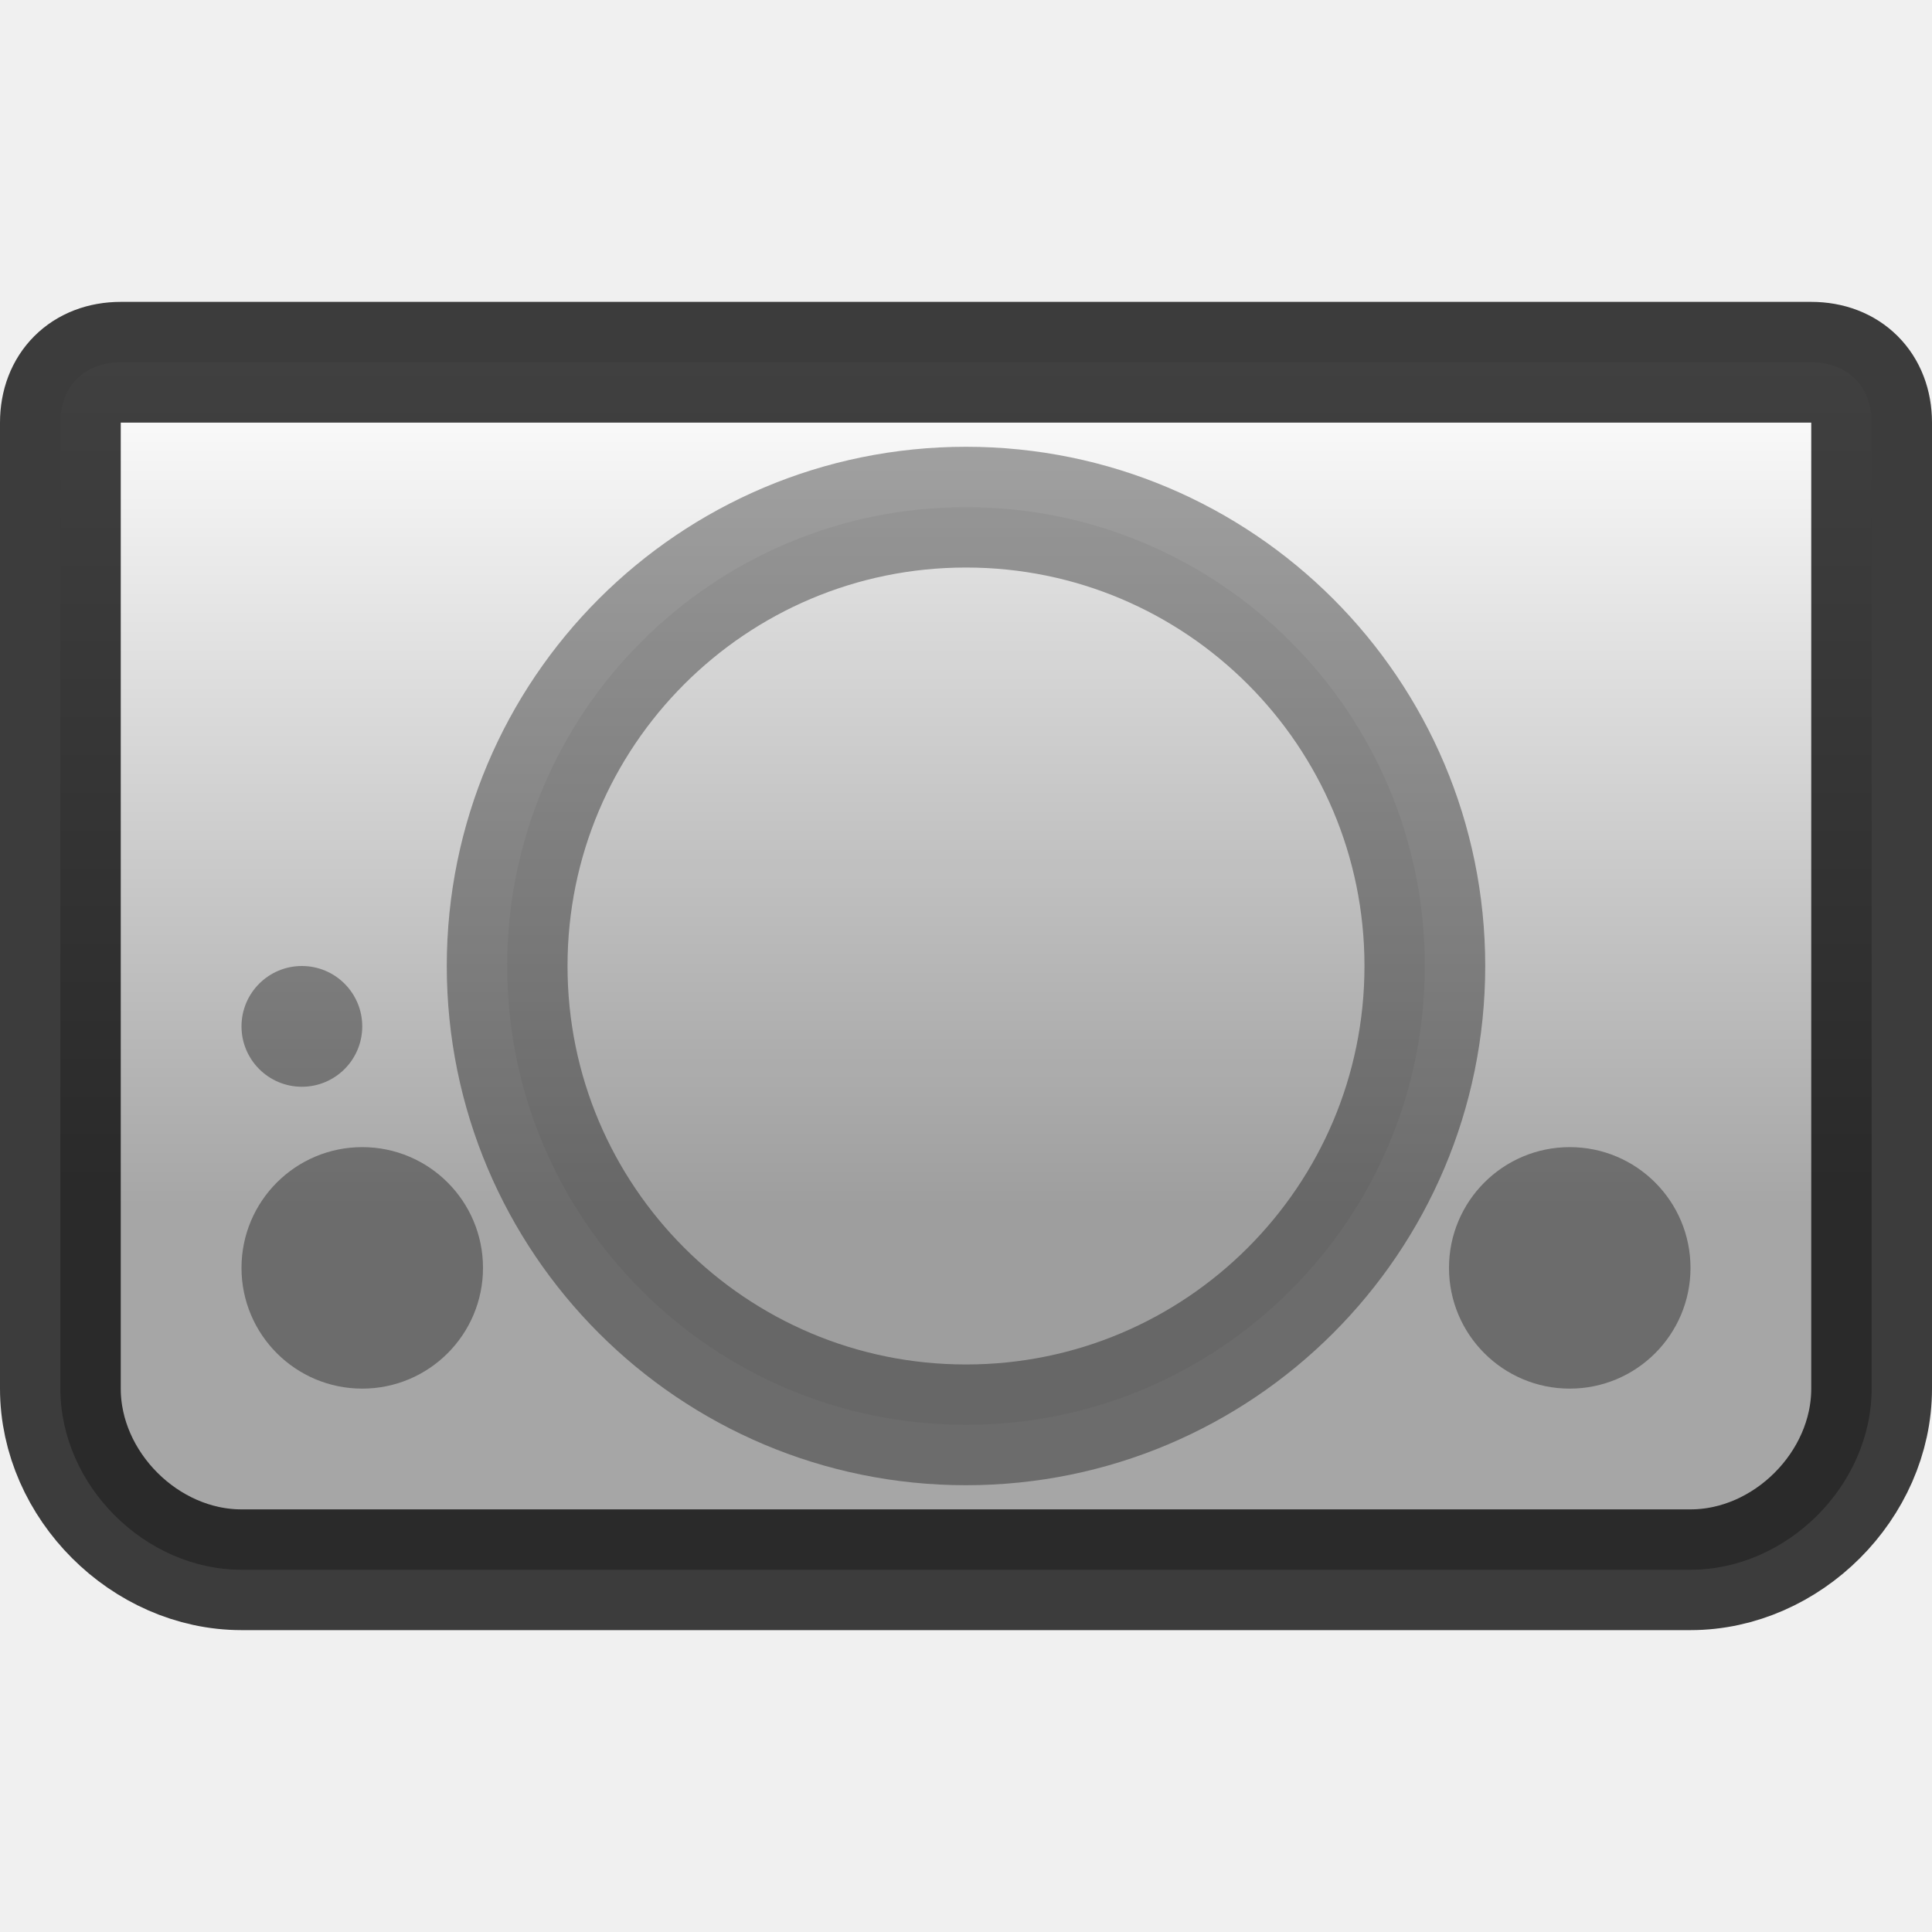
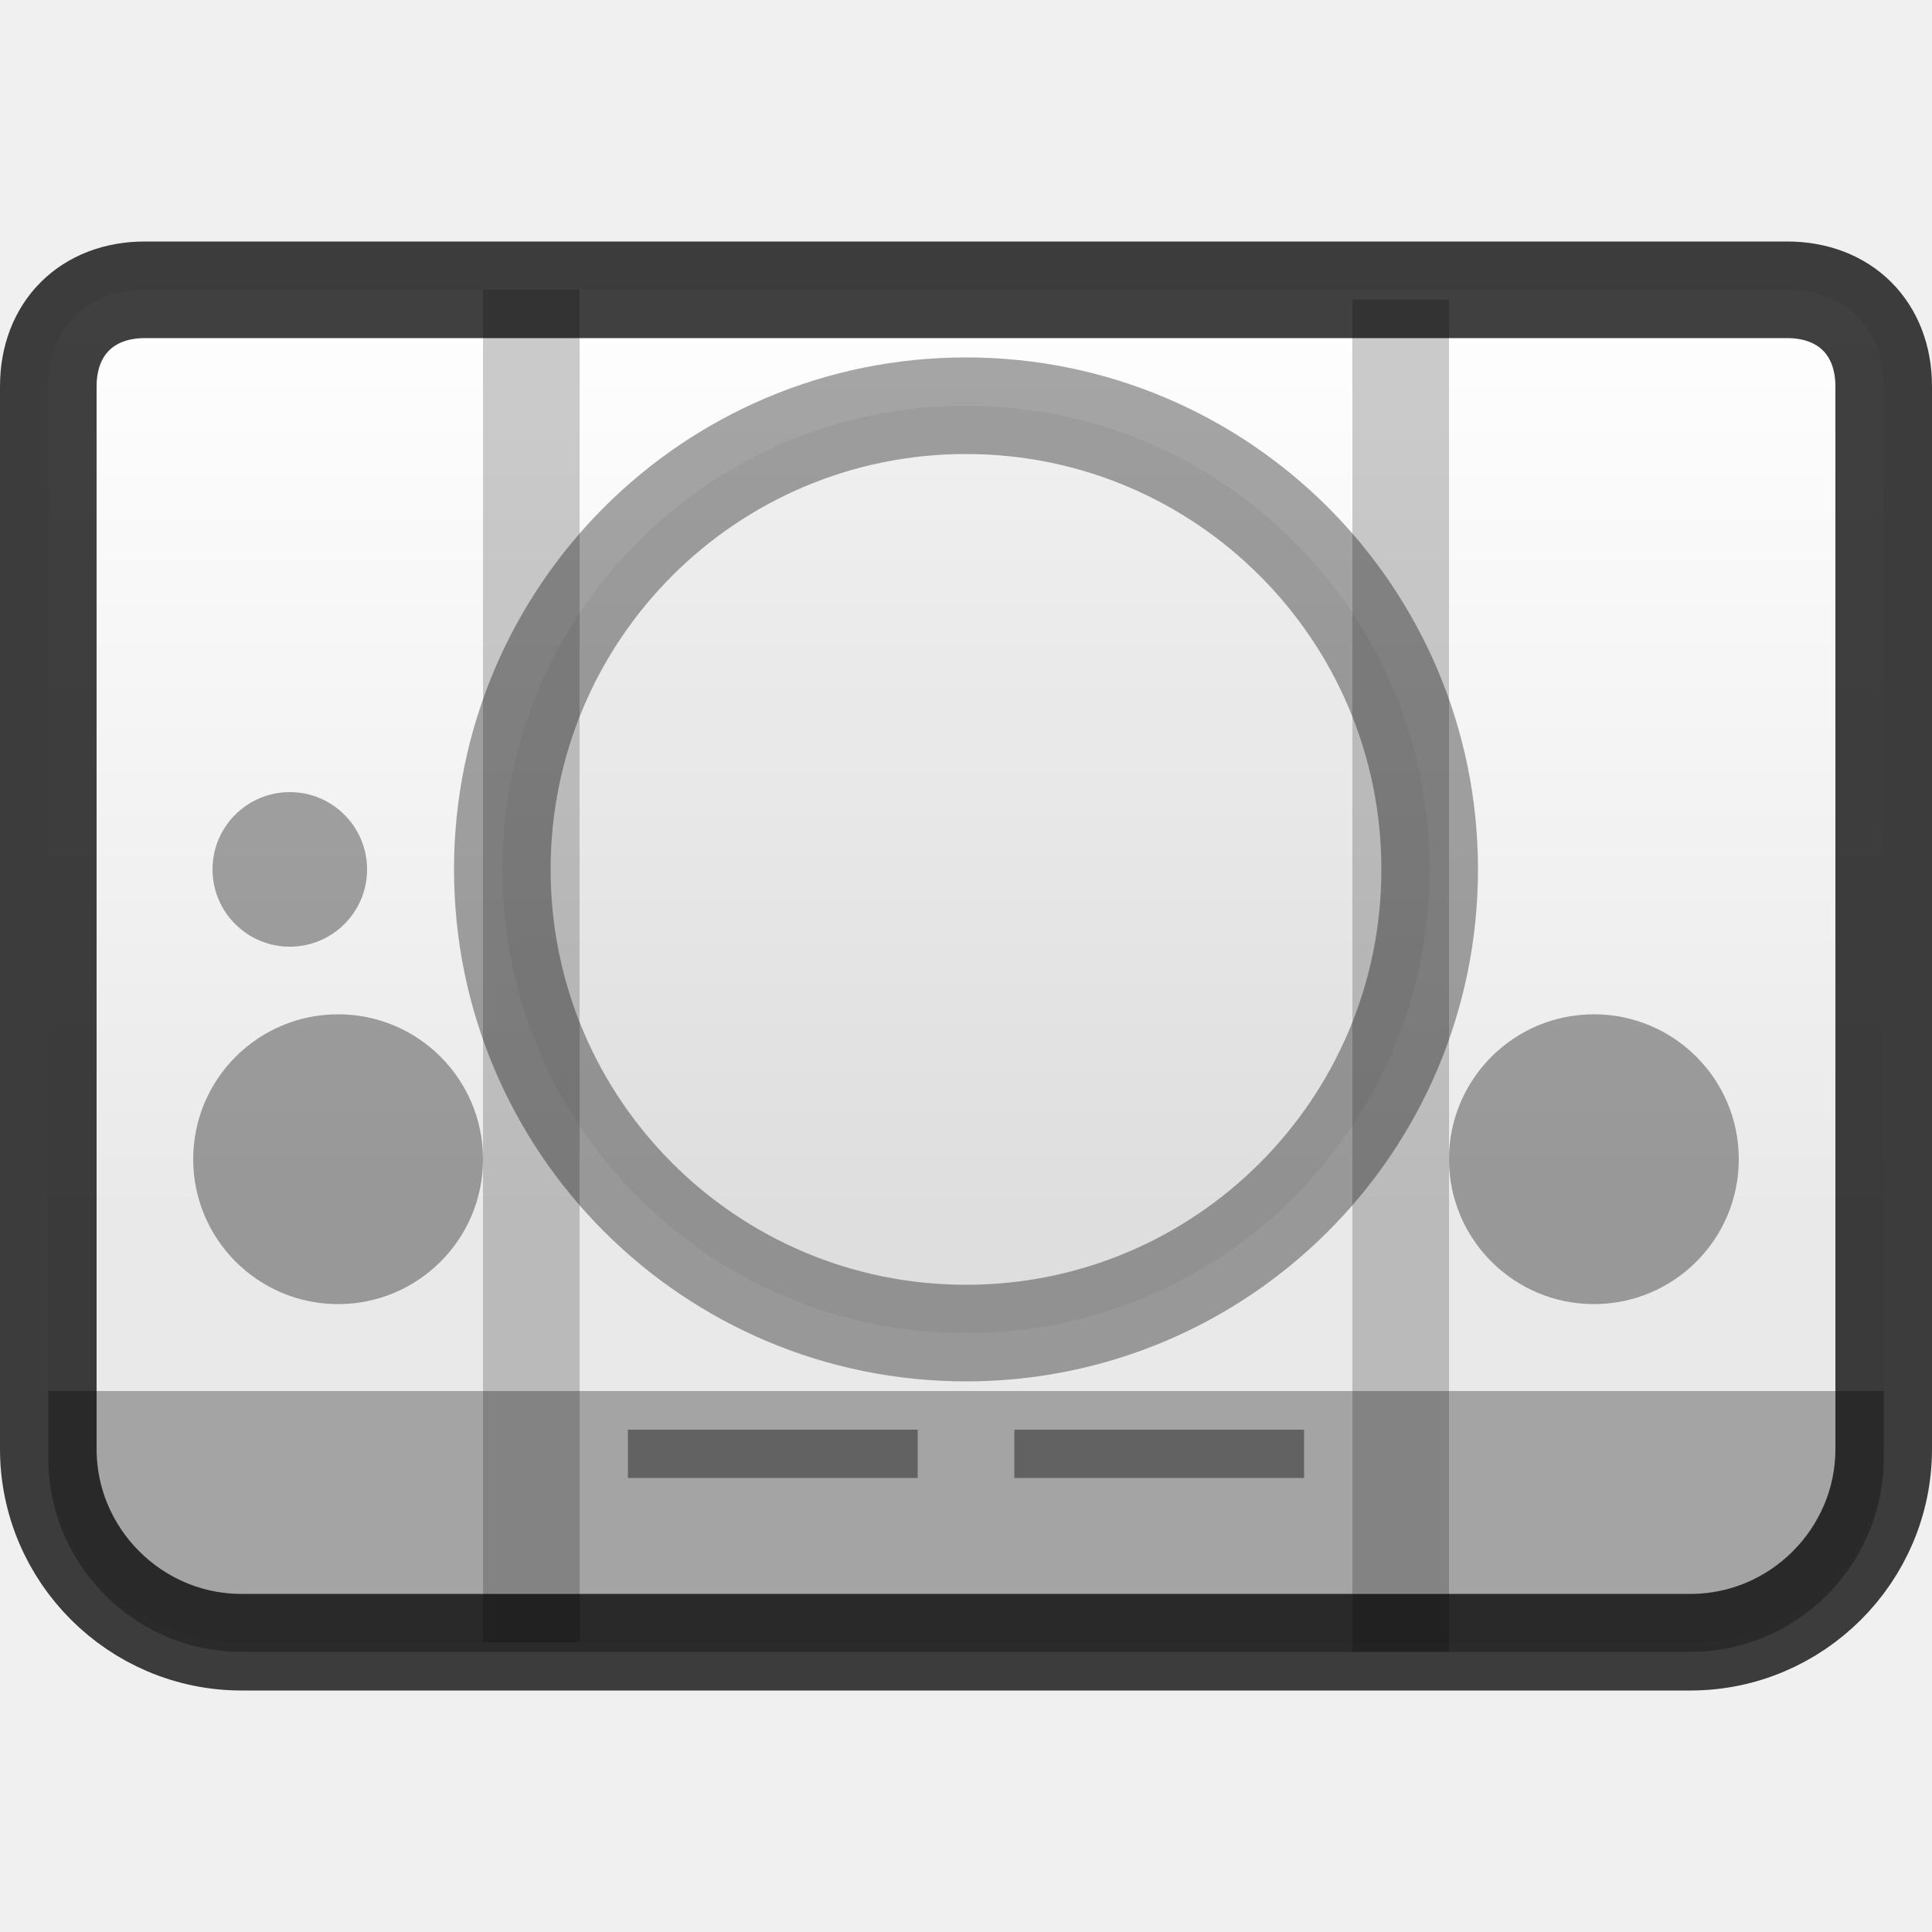
- <svg xmlns="http://www.w3.org/2000/svg" version="1.1" x="0px" y="0px" viewBox="0 0 16 16" style="enable-background:new 0 0 16 16;" xml:space="preserve">
+ <svg xmlns="http://www.w3.org/2000/svg" version="1.1" x="0px" y="0px" viewBox="0 0 20 20" style="enable-background:new 0 0 20 20;" xml:space="preserve">
  <style type="text/css">
	.st0{fill:#FFFFFF;stroke:#000000;stroke-miterlimit:10;stroke-opacity:0.75;}
- 	.st1{fill:url(#XMLID_8_);}
+ 	.st1{opacity:0.25;fill:url(#XMLID_13_);}
	.st2{fill:#020202;fill-opacity:5.000000e-002;stroke:#000000;stroke-miterlimit:10;stroke-opacity:0.35;}
	.st3{opacity:0.35;}
+ 	.st4{opacity:0.3;}
+ 	.st5{opacity:0.2;}
+ 	.st6{opacity:0.4;}
</style>
  <g id="_x31_">
-     <path id="XMLID_1_" class="st0" d="M14,13H2c-0.8,0-1.5-0.7-1.5-1.5v-8C0.5,3.2,0.7,3,1,3h14c0.3,0,0.5,0.2,0.5,0.5v8   C15.5,12.3,14.8,13,14,13z" />
+     <path id="XMLID_1_" class="st0" d="M17.5,17h-15c-1.1,0-2-0.9-2-2V4c0-0.6,0.4-1,1-1h17c0.6,0,1,0.4,1,1v11   C19.5,16.1,18.6,17,17.5,17z" />
  </g>
  <g id="_x32_">
-     <linearGradient id="XMLID_8_" gradientUnits="userSpaceOnUse" x1="7.991" y1="13" x2="7.991" y2="3">
+     <linearGradient id="XMLID_13_" gradientUnits="userSpaceOnUse" x1="9.991" y1="17" x2="9.991" y2="3">
      <stop offset="0.3" style="stop-color:#000000;stop-opacity:0.35" />
      <stop offset="1" style="stop-color:#000000;stop-opacity:0" />
    </linearGradient>
-     <path id="XMLID_6_" class="st1" d="M14,13H2c-0.8,0-1.5-0.7-1.5-1.5v-8C0.5,3.2,0.7,3,1,3h14c0.3,0,0.5,0.2,0.5,0.5v8   C15.5,12.3,14.8,13,14,13z" />
+     <path id="XMLID_6_" class="st1" d="M17.5,17h-15c-1.1,0-2-0.9-2-2V4c0-0.6,0.4-1,1-1h17c0.6,0,1,0.4,1,1v11   C19.5,16.1,18.6,17,17.5,17z" />
  </g>
  <g id="_x33_">
-     <circle id="XMLID_2_" class="st2" cx="8" cy="8" r="3.8" />
-     <circle id="XMLID_3_" class="st3" cx="3" cy="10.5" r="1" />
-     <circle id="XMLID_4_" class="st3" cx="13" cy="10.5" r="1" />
-     <circle id="XMLID_5_" class="st3" cx="2.5" cy="8.5" r="0.5" />
+     <circle id="XMLID_2_" class="st2" cx="10" cy="9" r="4.8" />
+     <circle id="XMLID_3_" class="st3" cx="3.5" cy="12" r="1.5" />
+     <circle id="XMLID_4_" class="st3" cx="16.5" cy="12" r="1.5" />
+     <circle id="XMLID_5_" class="st3" cx="3" cy="9" r="0.8" />
+     <path id="XMLID_7_" class="st4" d="M17.5,17.1h-15c-1.1,0-2-0.9-2-2l0-0.7h19l0,0.7C19.5,16.2,18.6,17.1,17.5,17.1z" />
+     <rect id="XMLID_8_" x="5" y="3" class="st5" width="1" height="14" />
+     <rect id="XMLID_9_" x="14" y="3.1" class="st5" width="1" height="14" />
+     <rect id="XMLID_10_" x="6.5" y="14.8" class="st6" width="3" height="0.5" />
+     <rect id="XMLID_11_" x="10.5" y="14.8" class="st6" width="3" height="0.5" />
  </g>
</svg>
